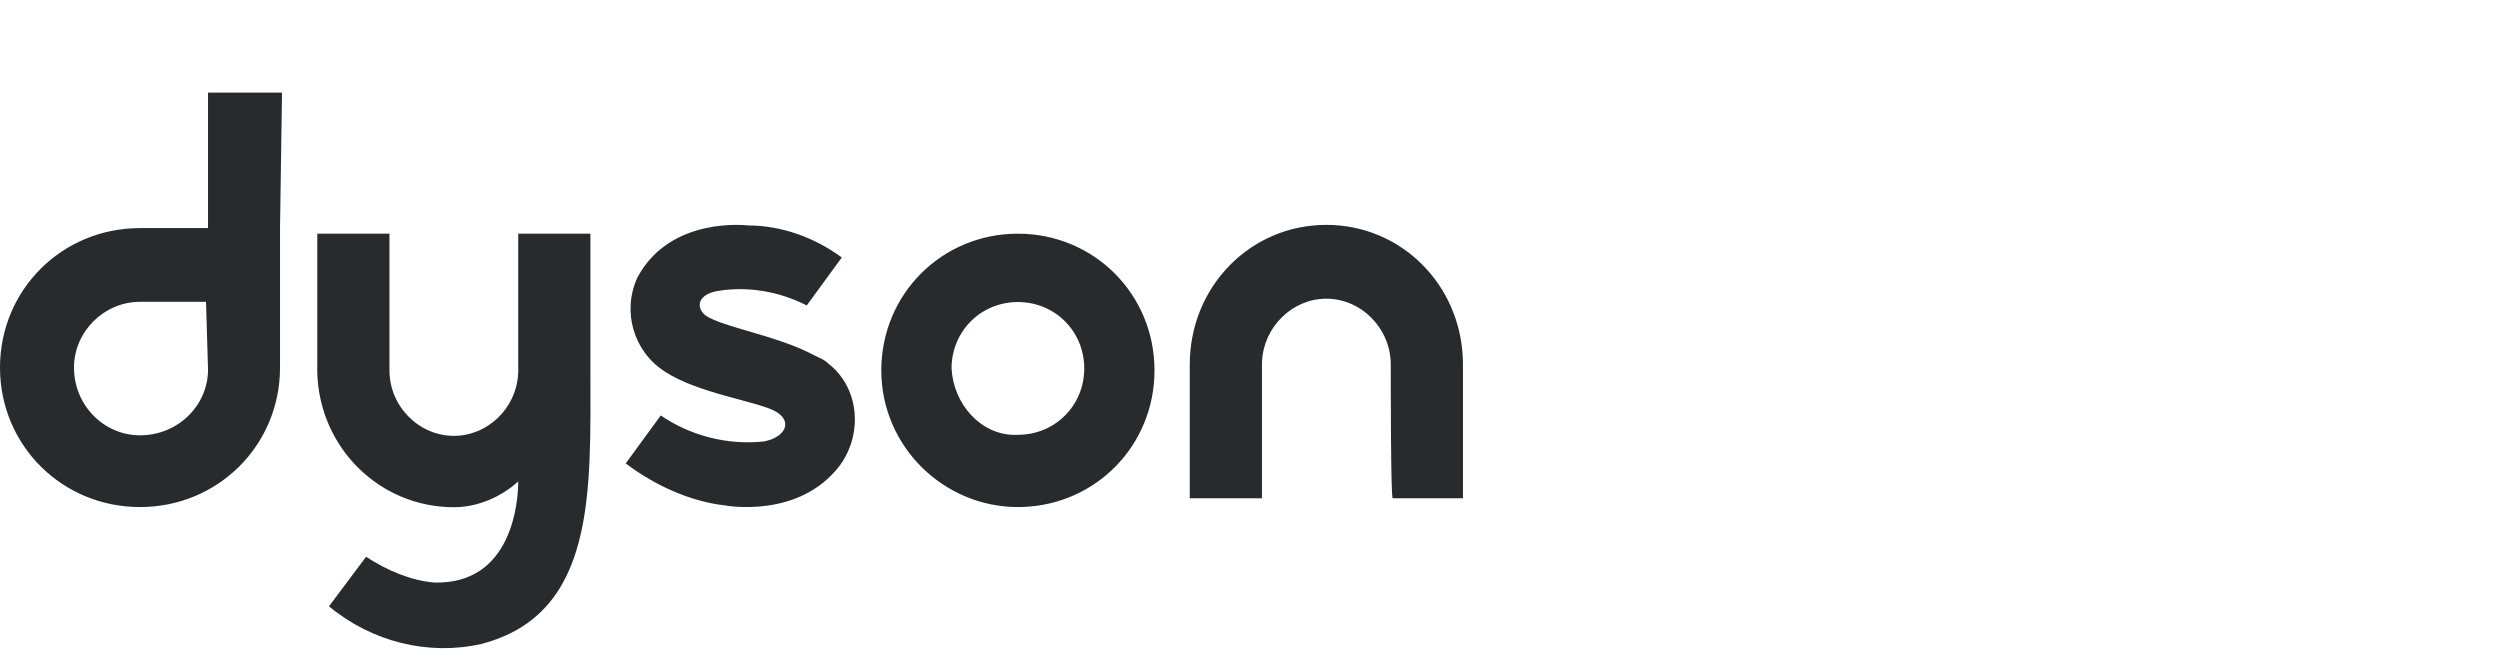
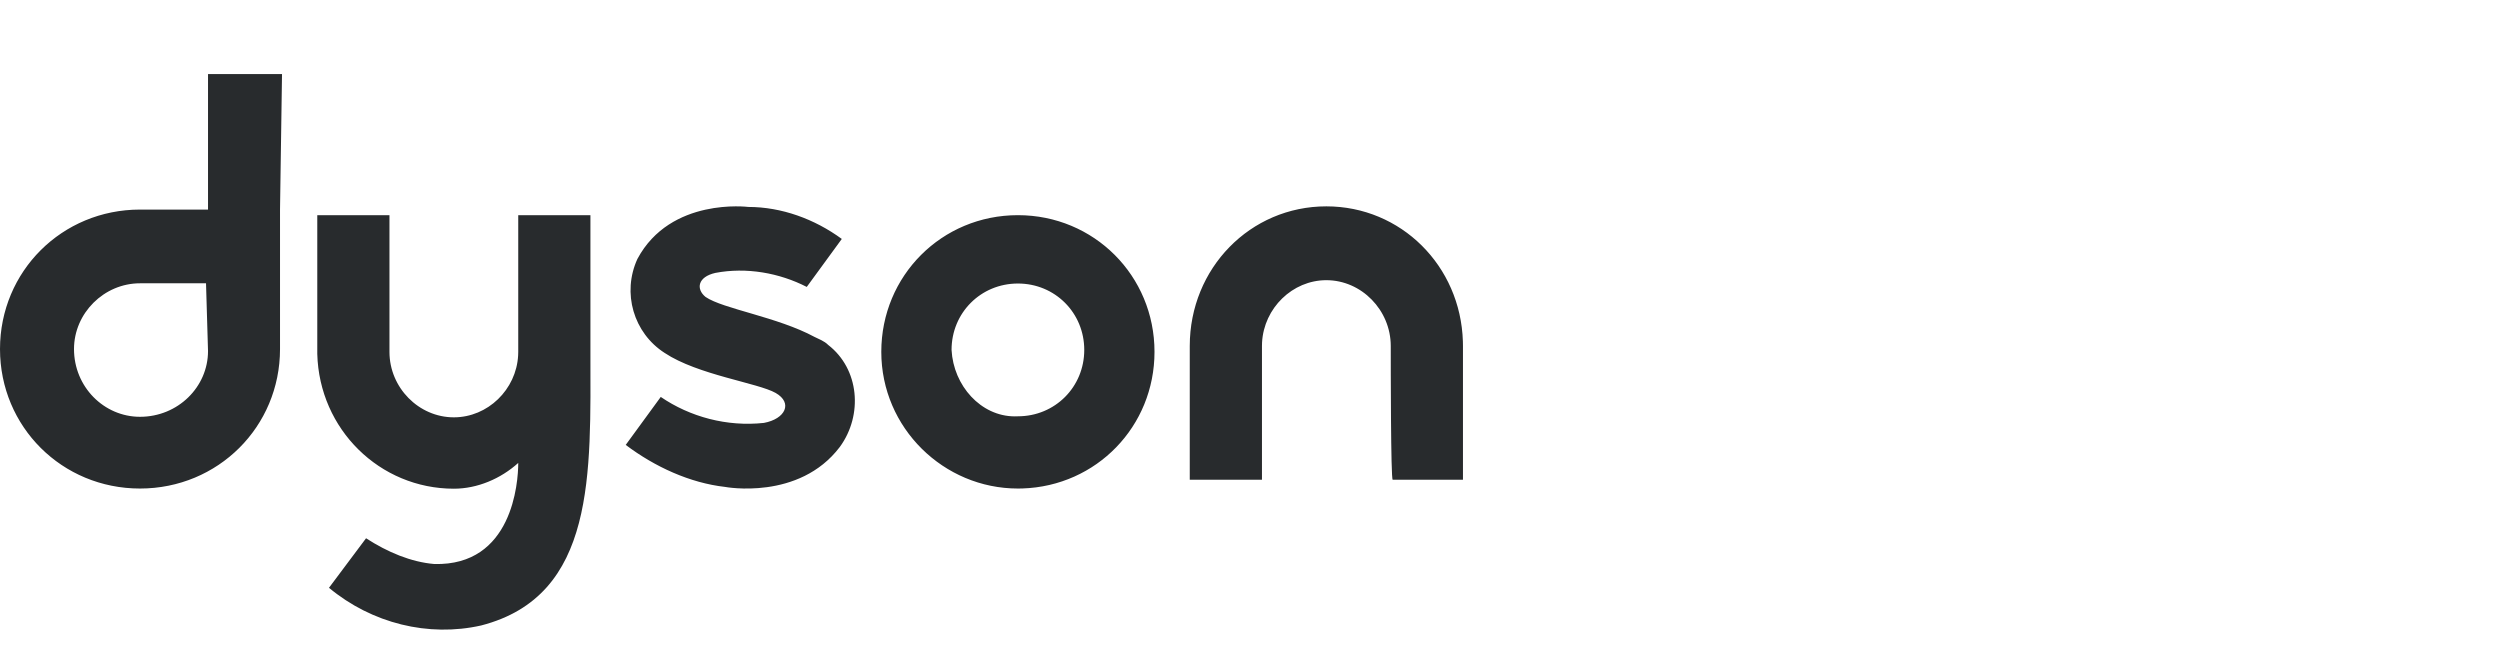
<svg xmlns="http://www.w3.org/2000/svg" width="135" height="35" viewBox="0 0 135 35">
-   <path fill="#282B2D" d="M21.031,12.619 L21.031,20.004 L21.031,20.004 C21.031,21.931 22.611,23.536 24.508,23.536 C26.341,23.536 27.879,22.036 27.979,20.196 L27.985,20.004 L27.985,20.004 L27.985,12.619 L27.985,12.619 L31.883,12.619 L31.883,20.004 C31.883,26.533 32.199,33.169 25.983,34.775 C23.138,35.417 20.083,34.668 17.765,32.741 L19.767,30.066 C20.925,30.815 22.19,31.35 23.454,31.457 C27.668,31.564 27.985,27.069 27.985,25.998 C27.036,26.855 25.772,27.39 24.508,27.39 C20.504,27.39 17.238,24.179 17.133,20.111 L17.133,12.619 L17.133,12.619 L21.031,12.619 Z M54.967,12.619 C59.077,12.619 62.343,15.888 62.343,20 C62.343,24.03 59.206,27.25 55.212,27.377 L54.967,27.381 C50.962,27.381 47.59,24.112 47.59,20 C47.59,15.888 50.857,12.619 54.967,12.619 Z M34.42,14.983 C36.207,11.635 40.411,12.175 40.411,12.175 C42.198,12.175 43.985,12.823 45.457,13.903 L45.457,13.903 L43.565,16.494 C42.093,15.738 40.306,15.415 38.624,15.738 C37.678,15.954 37.573,16.602 38.099,17.034 C39.045,17.682 41.988,18.114 43.985,19.194 C44.196,19.302 44.511,19.41 44.721,19.626 C46.403,20.922 46.613,23.405 45.352,25.133 C43.144,28.049 39.15,27.293 39.15,27.293 C37.258,27.077 35.366,26.213 33.789,25.025 L33.789,25.025 L35.681,22.434 C37.258,23.513 39.255,24.053 41.252,23.837 C42.409,23.621 42.829,22.757 41.883,22.218 C40.937,21.678 37.678,21.246 35.891,20.058 C34.21,18.978 33.579,16.818 34.42,14.983 Z M15.229,5 L15.121,12.317 L15.121,12.317 L15.121,19.849 C15.121,24.045 11.773,27.381 7.56,27.381 C3.348,27.381 0,24.045 0,19.849 C0,15.652 3.348,12.317 7.56,12.317 L7.56,12.317 L11.233,12.317 L11.233,5 L15.229,5 Z M71.623,12.143 C75.653,12.143 78.872,15.353 78.996,19.439 L79,19.685 L79,19.685 L79,26.905 L79,26.905 L75.206,26.905 C75.101,26.905 75.101,20.655 75.101,19.685 C75.101,17.746 73.52,16.13 71.623,16.13 C69.79,16.13 68.252,17.64 68.151,19.493 L68.146,19.685 L68.146,19.685 L68.146,26.905 L68.146,26.905 L64.247,26.905 L64.247,19.685 L64.247,19.685 C64.247,15.483 67.514,12.143 71.623,12.143 Z M11.125,16.298 L7.56,16.298 C5.616,16.298 3.996,17.912 3.996,19.849 C3.996,21.893 5.616,23.507 7.56,23.507 C9.613,23.507 11.233,21.893 11.233,19.957 L11.233,19.957 L11.125,16.298 Z M54.967,16.31 C52.965,16.31 51.384,17.891 51.384,19.895 C51.486,21.833 52.97,23.476 54.784,23.484 L54.967,23.48 L54.967,23.48 C56.969,23.48 58.55,21.898 58.55,19.895 C58.55,17.891 56.969,16.31 54.967,16.31 Z" />
+   <path fill="#282B2D" d="M21.031,11.619 L21.031,19.004 L21.031,19.004 C21.031,20.931 22.611,22.536 24.508,22.536 C26.341,22.536 27.879,21.036 27.979,19.196 L27.985,19.004 L27.985,19.004 L27.985,11.619 L27.985,11.619 L31.883,11.619 L31.883,19.004 C31.883,25.533 32.199,32.169 25.983,33.775 C23.138,34.417 20.083,33.668 17.765,31.741 L19.767,29.066 C20.925,29.815 22.19,30.35 23.454,30.457 C27.668,30.564 27.985,26.069 27.985,24.998 C27.036,25.855 25.772,26.39 24.508,26.39 C20.504,26.39 17.238,23.179 17.133,19.111 L17.133,11.619 L17.133,11.619 L21.031,11.619 Z M54.967,11.619 C59.077,11.619 62.343,14.888 62.343,19 C62.343,23.03 59.206,26.25 55.212,26.377 L54.967,26.381 C50.962,26.381 47.59,23.112 47.59,19 C47.59,14.888 50.857,11.619 54.967,11.619 Z M34.42,13.983 C36.207,10.635 40.411,11.175 40.411,11.175 C42.198,11.175 43.985,11.823 45.457,12.903 L45.457,12.903 L43.565,15.494 C42.093,14.738 40.306,14.415 38.624,14.738 C37.678,14.954 37.573,15.602 38.099,16.034 C39.045,16.682 41.988,17.114 43.985,18.194 C44.196,18.302 44.511,18.41 44.721,18.626 C46.403,19.922 46.613,22.405 45.352,24.133 C43.144,27.049 39.15,26.293 39.15,26.293 C37.258,26.077 35.366,25.213 33.789,24.025 L33.789,24.025 L35.681,21.434 C37.258,22.513 39.255,23.053 41.252,22.837 C42.409,22.621 42.829,21.757 41.883,21.218 C40.937,20.678 37.678,20.246 35.891,19.058 C34.21,17.978 33.579,15.818 34.42,13.983 Z M15.229,4 L15.121,11.317 L15.121,11.317 L15.121,18.849 C15.121,23.045 11.773,26.381 7.56,26.381 C3.348,26.381 0,23.045 0,18.849 C0,14.652 3.348,11.317 7.56,11.317 L7.56,11.317 L11.233,11.317 L11.233,4 L15.229,4 Z M71.623,11.143 C75.653,11.143 78.872,14.353 78.996,18.439 L79,18.685 L79,18.685 L79,25.905 L79,25.905 L75.206,25.905 C75.101,25.905 75.101,19.655 75.101,18.685 C75.101,16.746 73.52,15.13 71.623,15.13 C69.79,15.13 68.252,16.64 68.151,18.493 L68.146,18.685 L68.146,18.685 L68.146,25.905 L68.146,25.905 L64.247,25.905 L64.247,18.685 L64.247,18.685 C64.247,14.483 67.514,11.143 71.623,11.143 Z M11.125,15.298 L7.56,15.298 C5.616,15.298 3.996,16.912 3.996,18.849 C3.996,20.893 5.616,22.507 7.56,22.507 C9.613,22.507 11.233,20.893 11.233,18.957 L11.233,18.957 L11.125,15.298 Z M54.967,15.31 C52.965,15.31 51.384,16.891 51.384,18.895 C51.486,20.833 52.97,22.476 54.784,22.484 L54.967,22.48 L54.967,22.48 C56.969,22.48 58.55,20.898 58.55,18.895 C58.55,16.891 56.969,15.31 54.967,15.31 Z" />
</svg>
